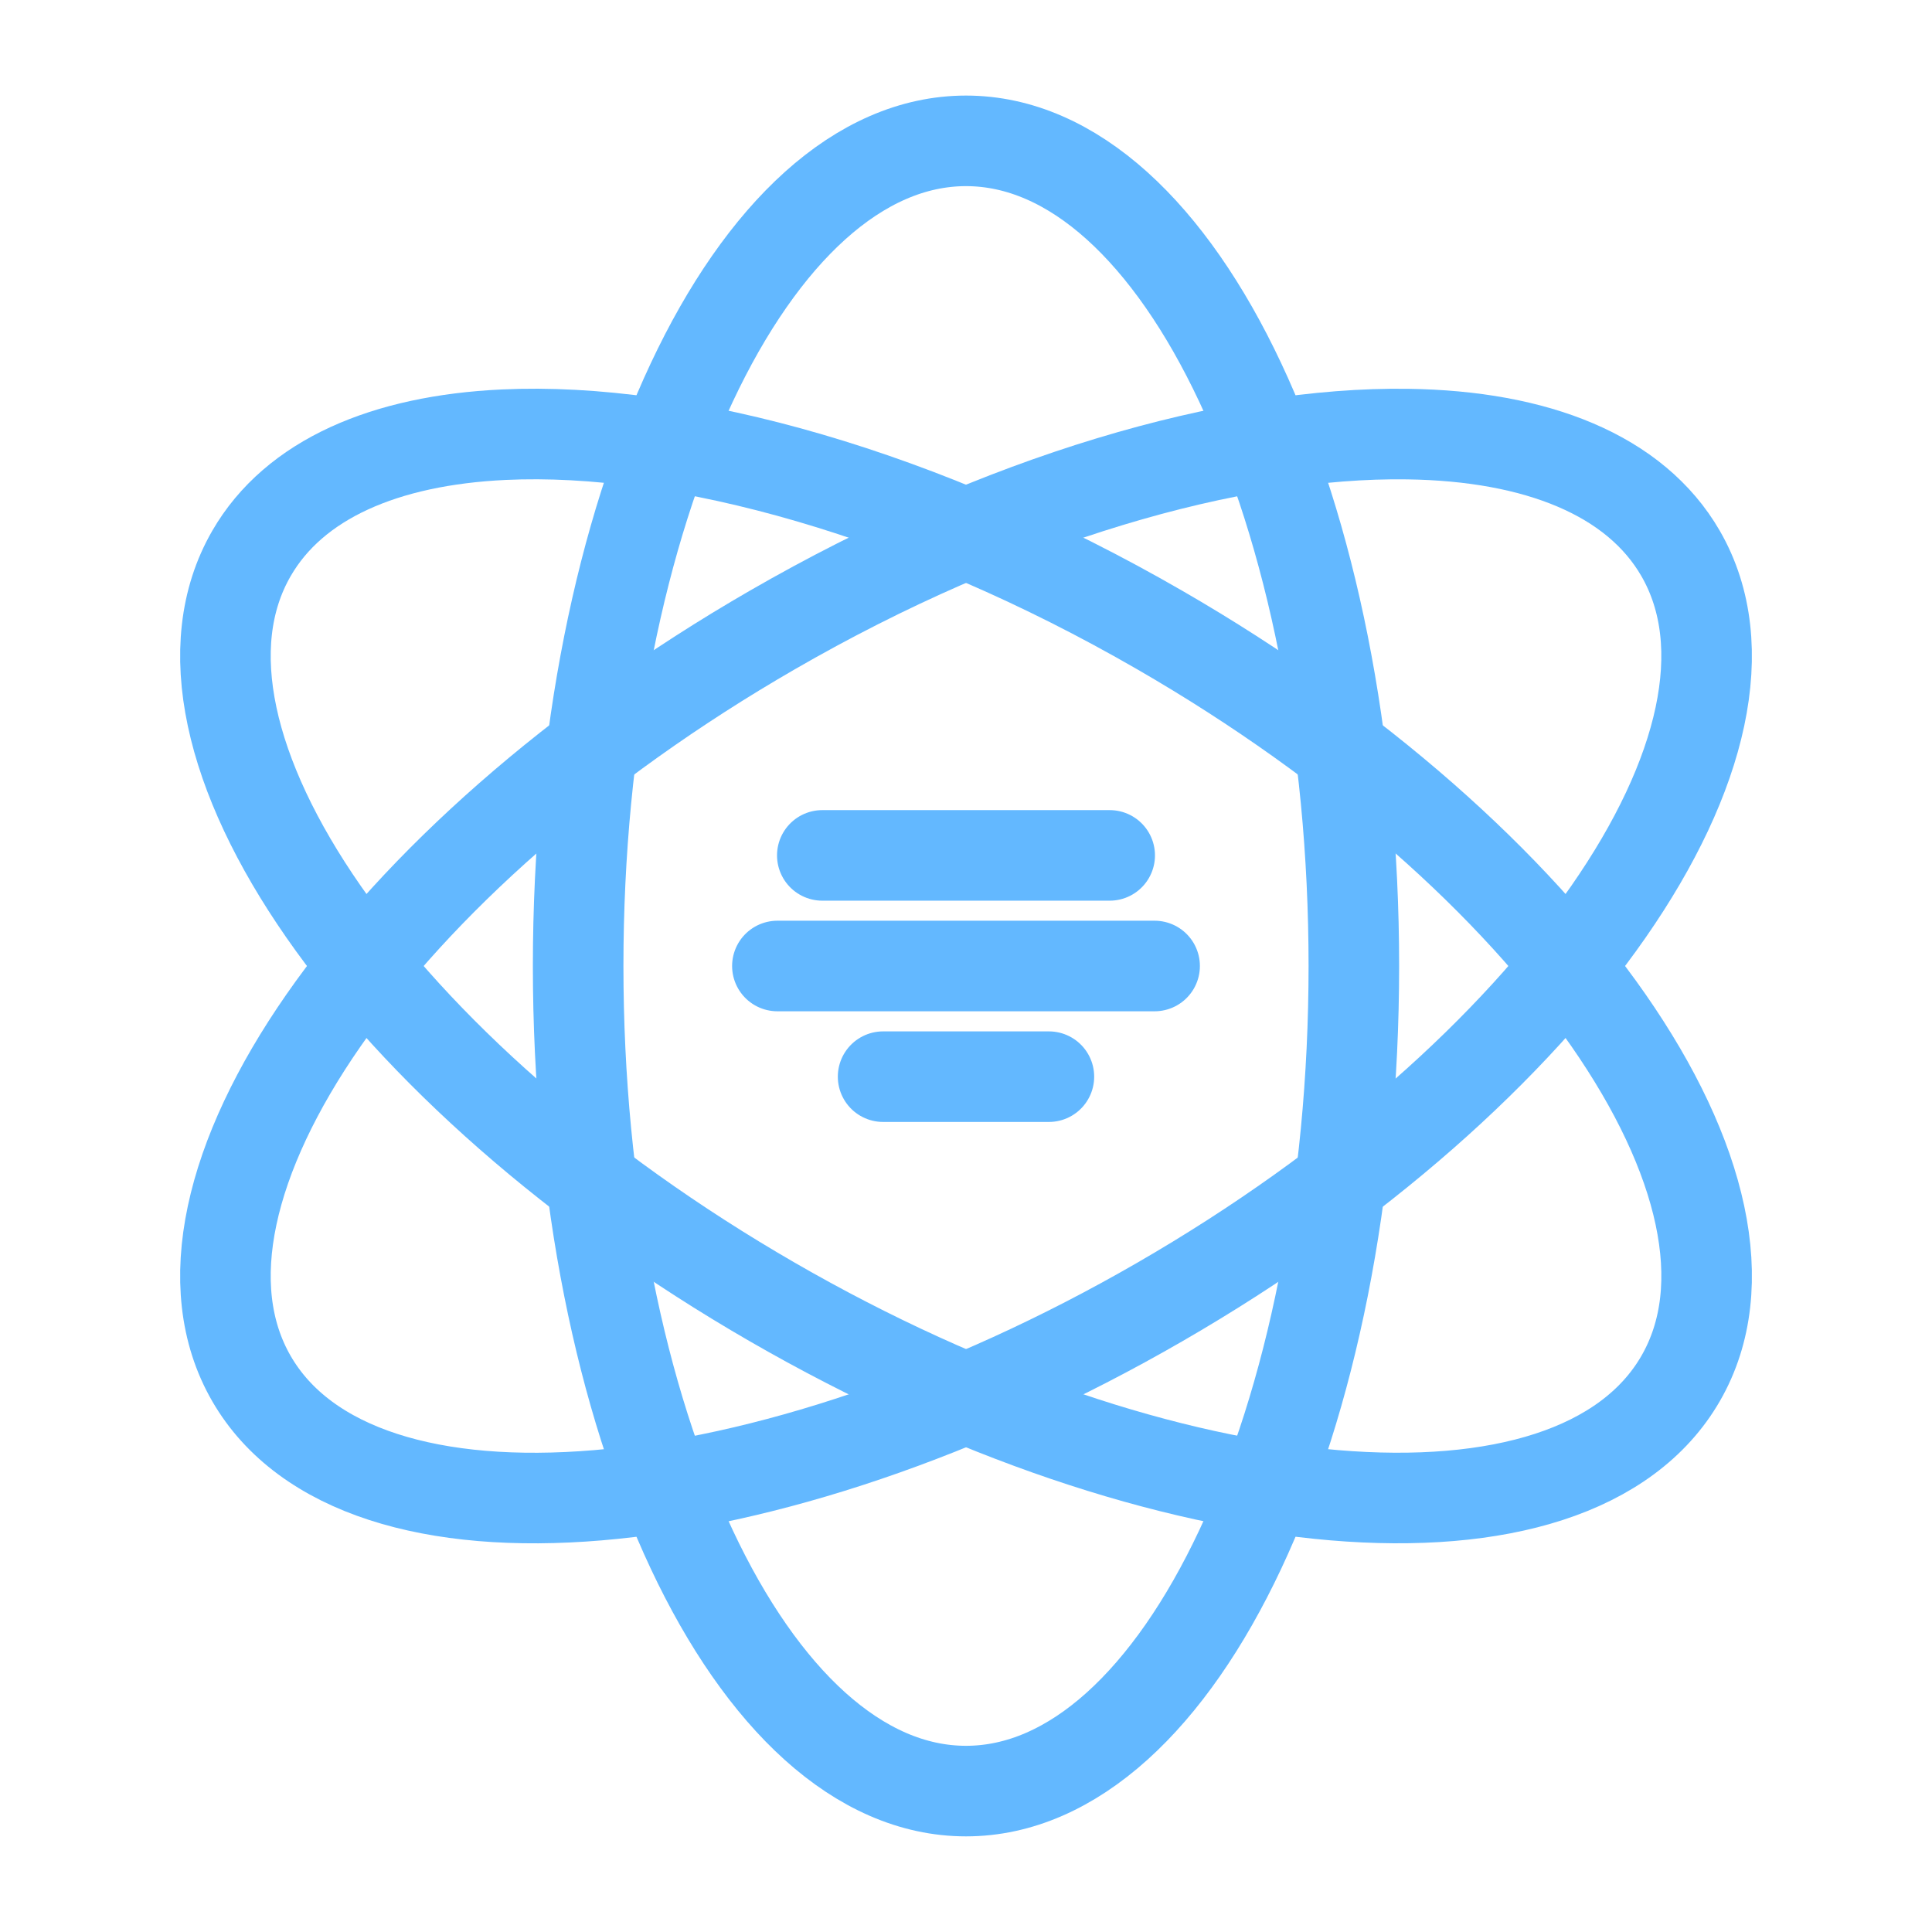
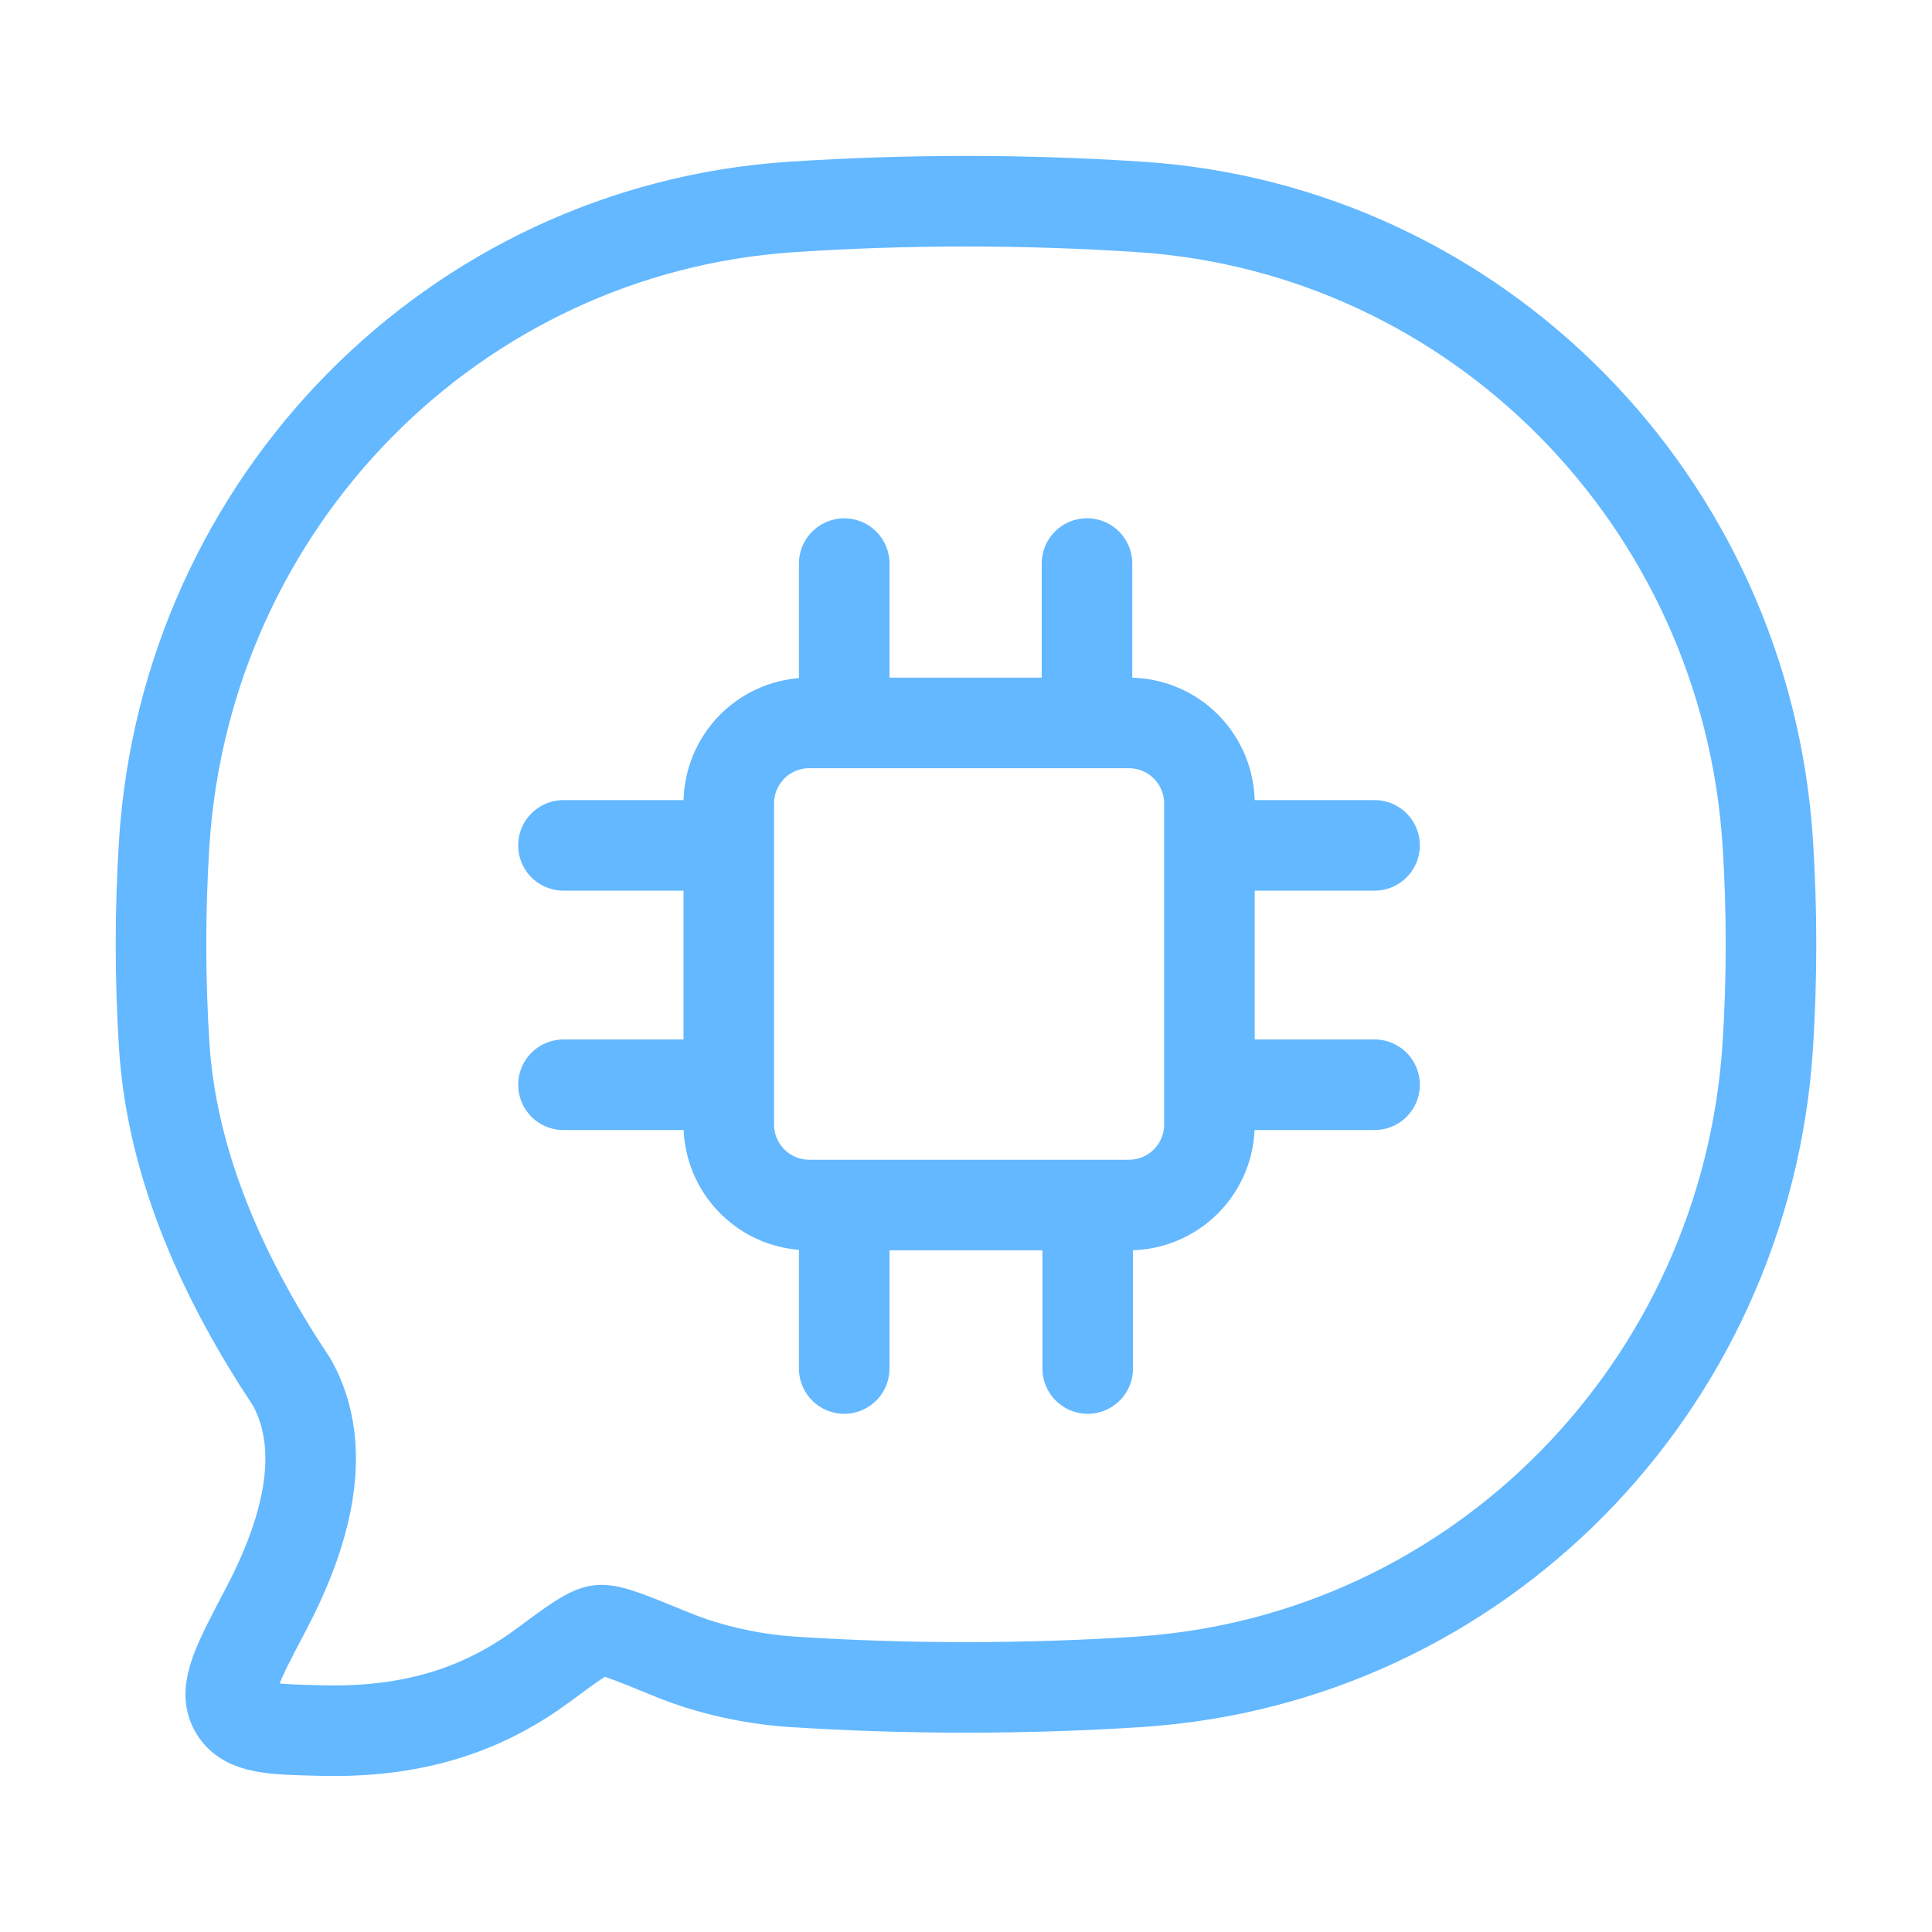
<svg xmlns="http://www.w3.org/2000/svg" width="32" height="32" viewBox="0 0 32 32" fill="none">
-   <g id="arcticons:ai-chat-open-assistant-chatbot">
-     <path id="Vector" d="M16 29.666C19.548 29.666 22.424 23.548 22.424 16C22.424 8.452 19.548 2.333 16 2.333C12.452 2.333 9.576 8.452 9.576 16C9.576 23.548 12.452 29.666 16 29.666Z" stroke="#63B8FF" stroke-width="1.5" stroke-linecap="round" stroke-linejoin="round" />
-     <path id="Vector_2" d="M19.212 10.437C25.749 14.21 29.61 19.761 27.836 22.833C26.062 25.906 19.325 25.337 12.788 21.563C6.251 17.789 2.391 12.24 4.165 9.167C4.874 7.938 6.377 7.292 8.343 7.2C11.294 7.061 15.289 8.171 19.212 10.437Z" stroke="#63B8FF" stroke-width="1.5" stroke-linecap="round" stroke-linejoin="round" />
-     <path id="Vector_3" d="M13.62 14.168H18.38M12.876 16H19.124M14.627 17.833H17.373M19.212 21.564C12.675 25.338 5.939 25.906 4.165 22.834C2.391 19.761 6.251 14.211 12.788 10.437C16.563 8.257 20.404 7.147 23.318 7.19C25.45 7.22 27.086 7.868 27.836 9.167C29.609 12.24 25.749 17.79 19.212 21.564Z" stroke="#63B8FF" stroke-width="1.5" stroke-linecap="round" stroke-linejoin="round" />
-   </g>
+   <path d="M18.893 27.854C24.472 27.484 28.915 22.978 29.28 17.32C29.351 16.214 29.351 15.067 29.28 13.96C28.915 8.304 24.472 3.8 18.893 3.428C16.966 3.301 15.033 3.301 13.107 3.428C7.528 3.799 3.085 8.304 2.72 13.962C2.649 15.081 2.649 16.203 2.72 17.322C2.853 19.382 3.764 21.29 4.837 22.9C5.46 24.027 5.049 25.434 4.4 26.664C3.933 27.551 3.699 27.994 3.887 28.314C4.073 28.634 4.493 28.644 5.332 28.664C6.992 28.704 8.111 28.235 8.999 27.58C9.501 27.208 9.753 27.023 9.927 27.002C10.1 26.98 10.443 27.122 11.125 27.402C11.739 27.655 12.452 27.811 13.105 27.855C15.005 27.98 16.991 27.98 18.895 27.855" stroke="#63B8FF" stroke-width="1.5" stroke-linecap="round" stroke-linejoin="round" />
+   <path d="M13.983 9.335V11.974M9.333 14.002H12.069M20.031 14.002H22.767M20.031 17.967H22.767M9.333 17.967H12.069M13.983 20.027V22.667M18.016 20.027V22.667M18.004 9.334V11.974M13.404 19.959H18.699C19.052 19.959 19.391 19.819 19.641 19.569C19.891 19.319 20.032 18.98 20.032 18.626V13.307C20.032 12.954 19.891 12.615 19.641 12.364C19.391 12.114 19.052 11.974 18.699 11.974H13.404C13.05 11.974 12.711 12.114 12.461 12.364C12.211 12.615 12.071 12.954 12.071 13.307V18.626C12.071 18.98 12.211 19.319 12.461 19.569C12.711 19.819 13.05 19.959 13.404 19.959Z" stroke="#63B8FF" stroke-width="1.5" stroke-linecap="round" stroke-linejoin="round" />
</svg>
